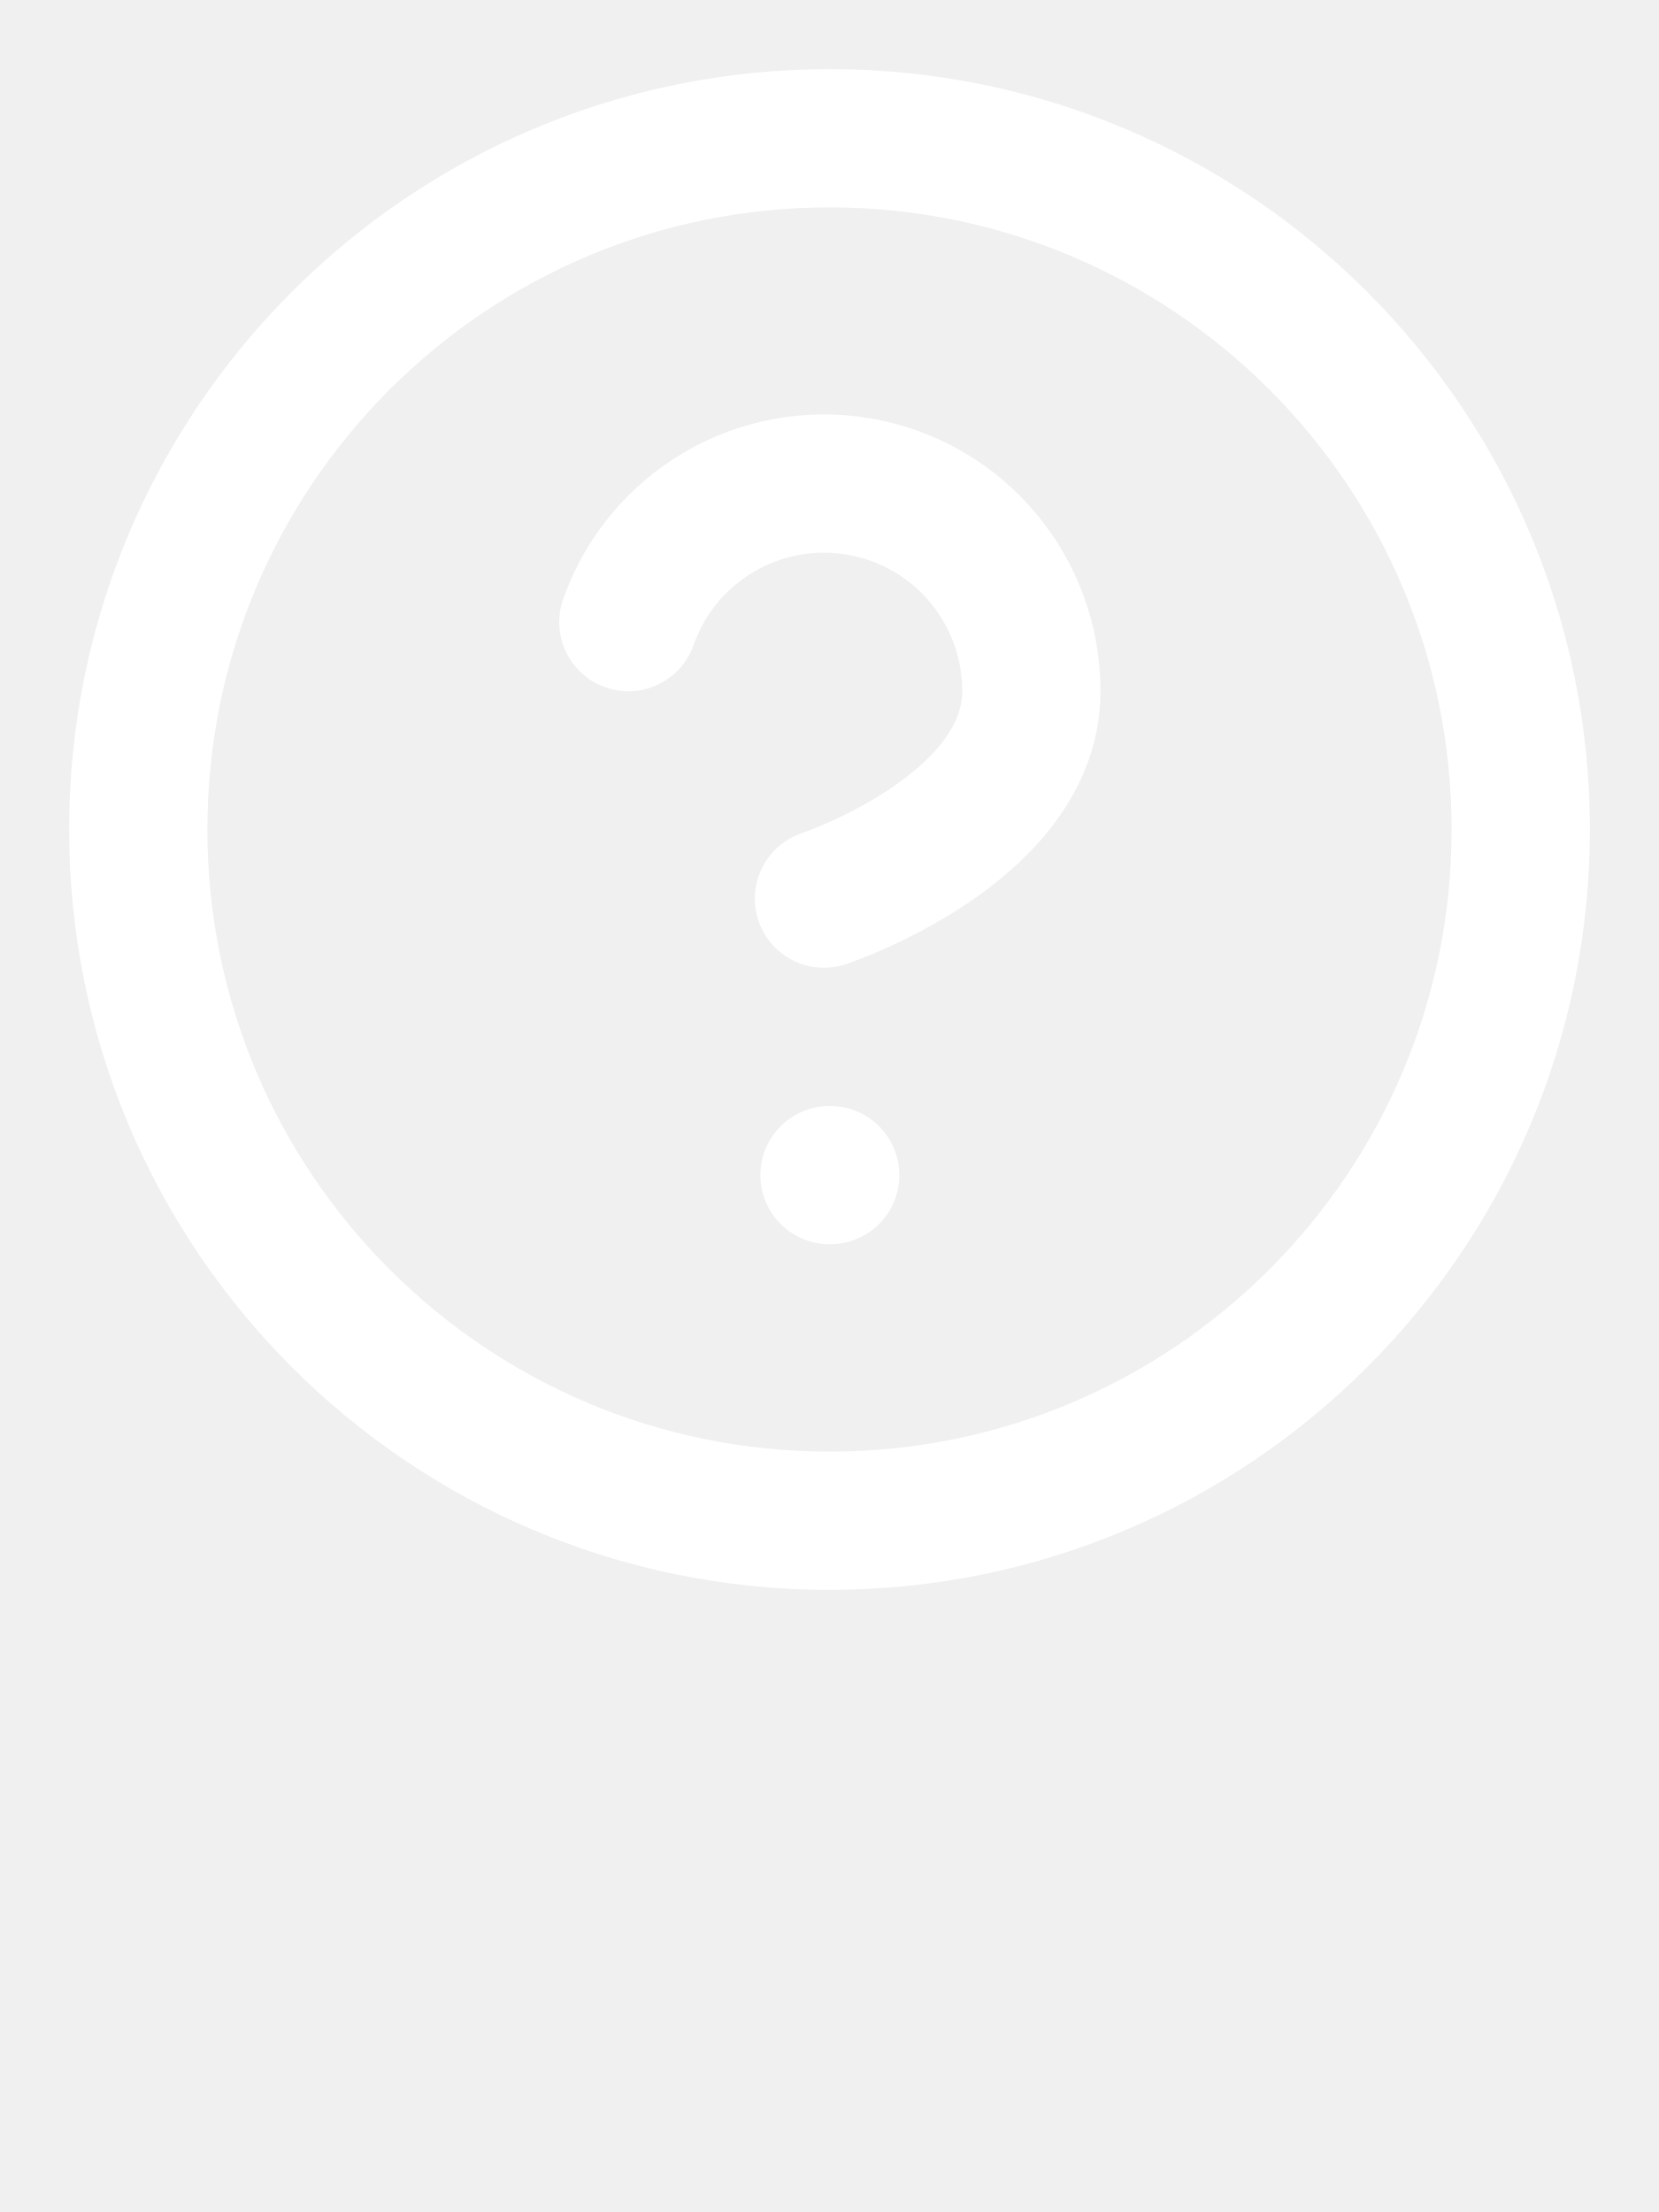
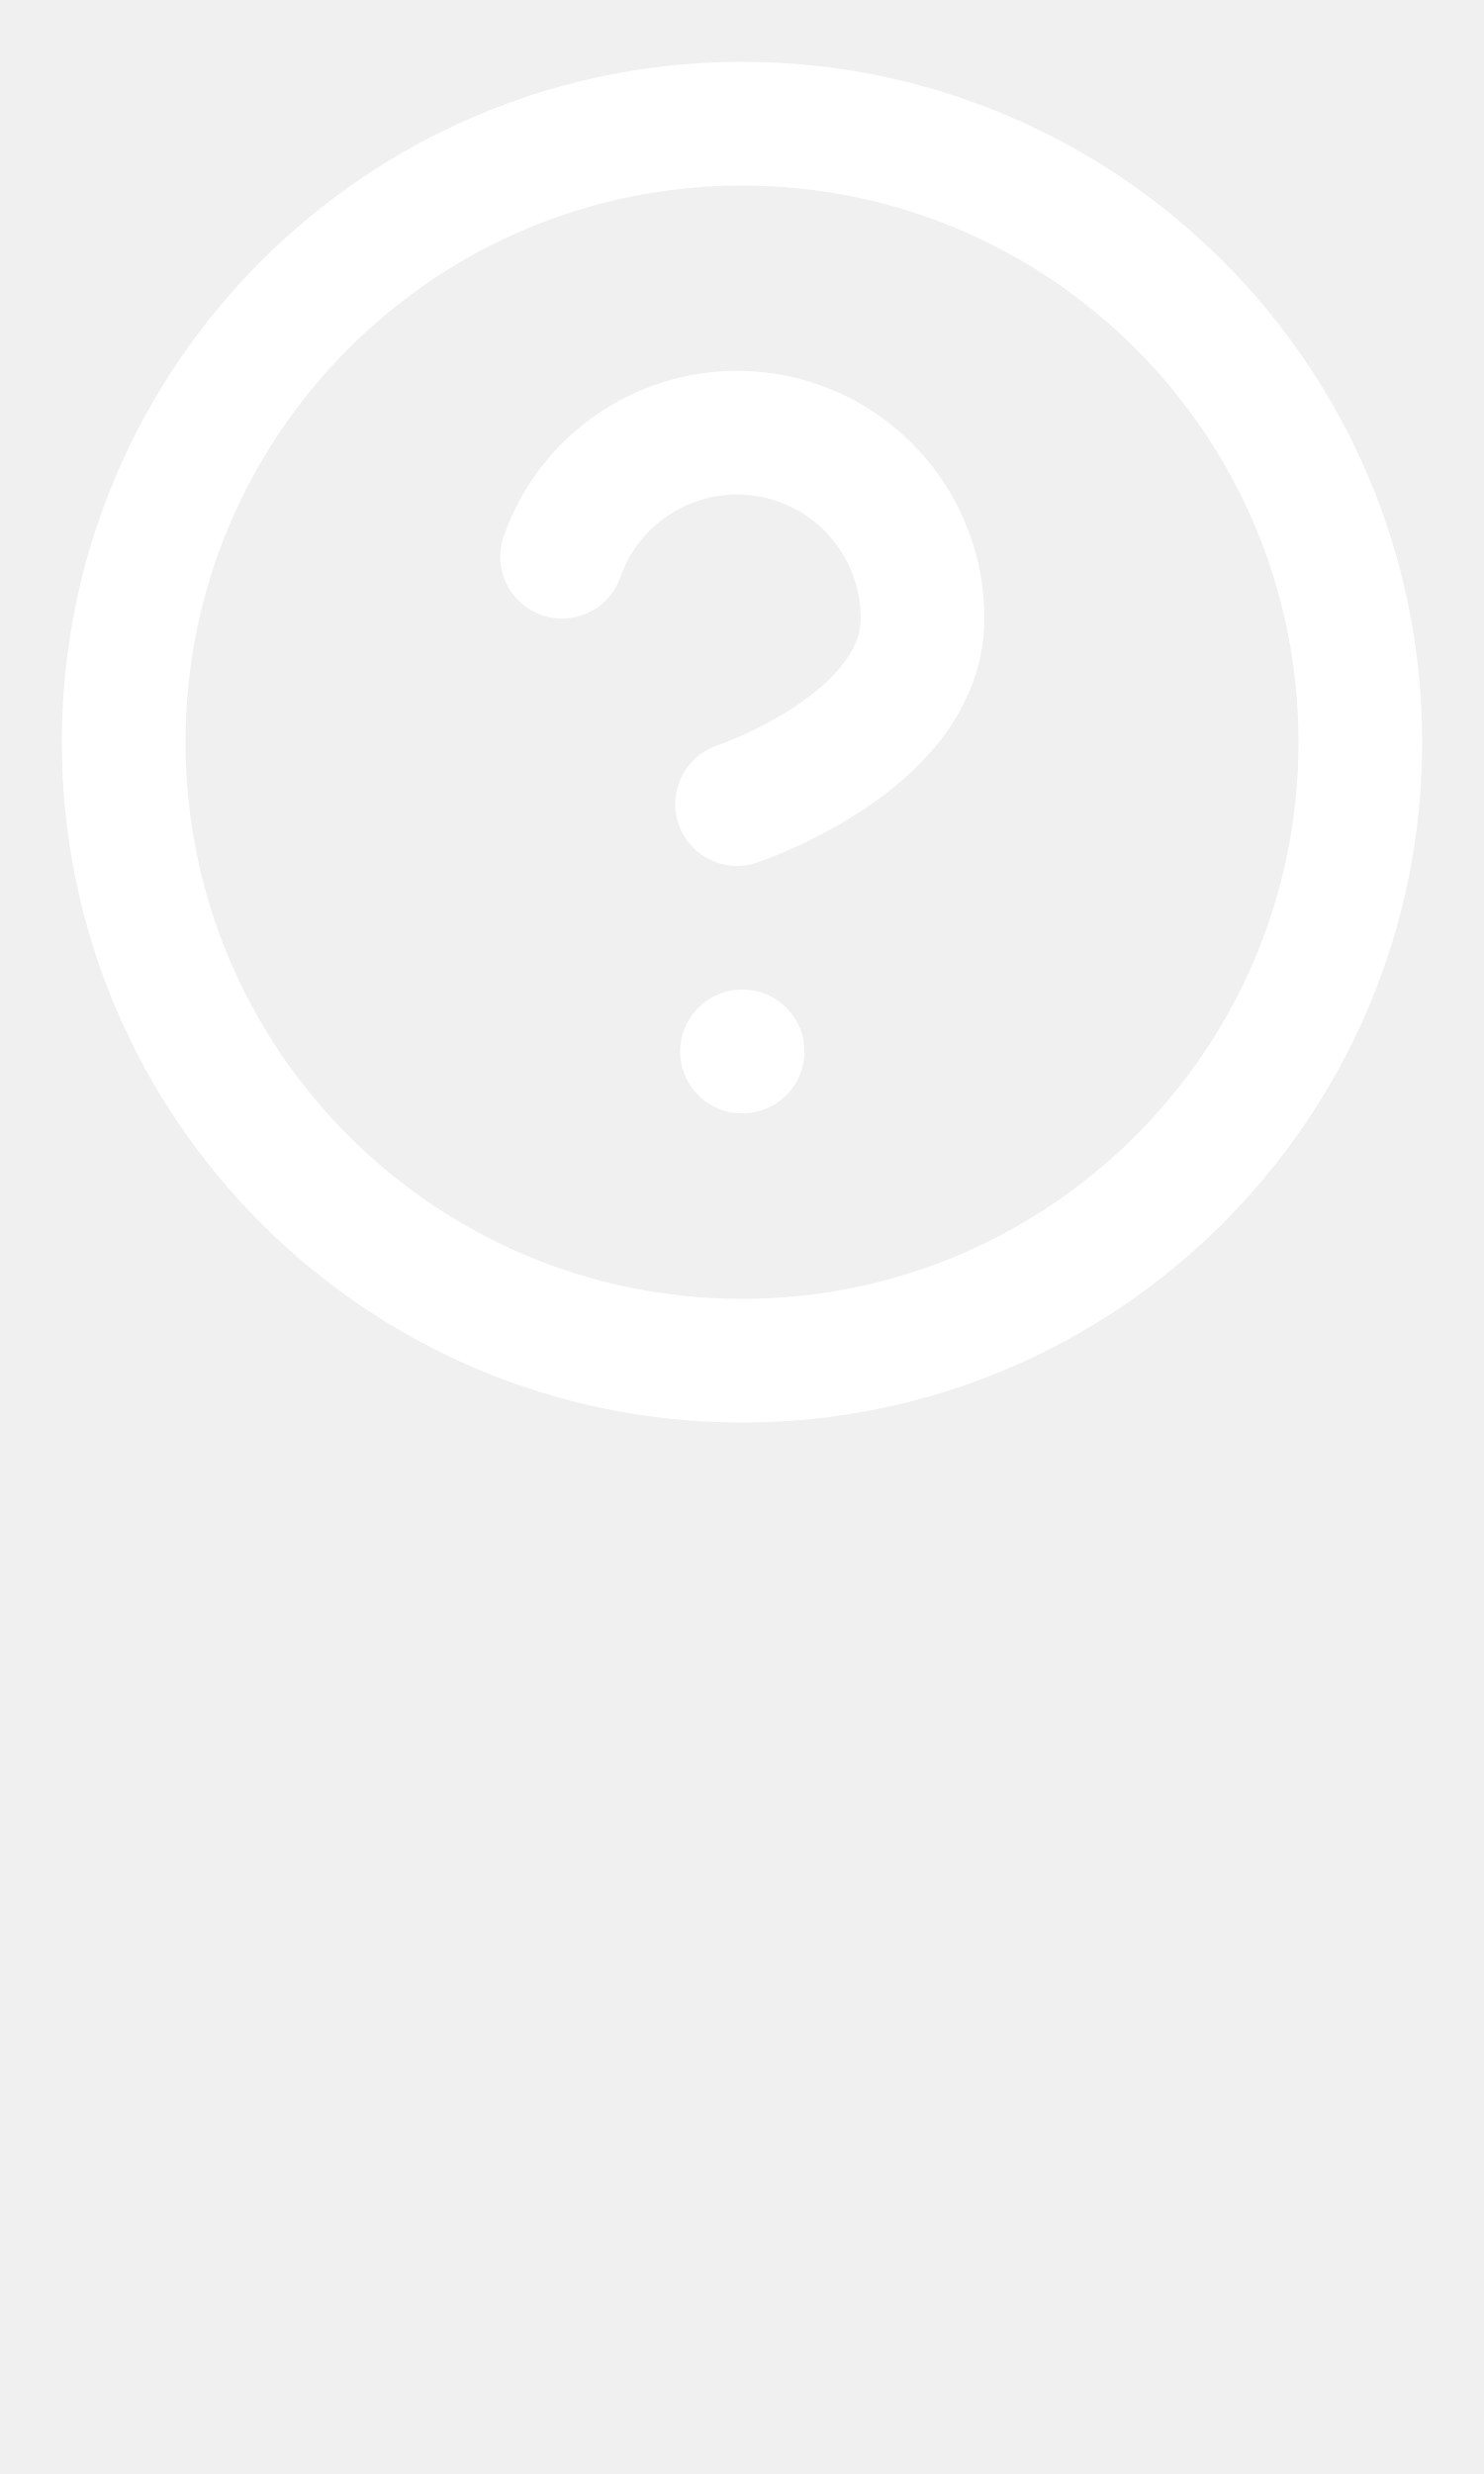
- <svg xmlns="http://www.w3.org/2000/svg" width="24" height="32" viewBox="0 0 24 32" fill="none" stroke="#ffffff" stroke-width="2" stroke-linecap="round" stroke-linejoin="round">
+ <svg xmlns="http://www.w3.org/2000/svg" width="24" height="40" viewBox="0 0 24 40" fill="none" stroke="#ffffff" stroke-width="2" stroke-linecap="round" stroke-linejoin="round">
  <circle cx="12" cy="12" r="10" />
  <path d="M9.09 9a3 3 0 0 1 5.83 1c0 2-3 3-3 3" />
  <line x1="12" y1="17" x2="12.01" y2="17" />
</svg>
